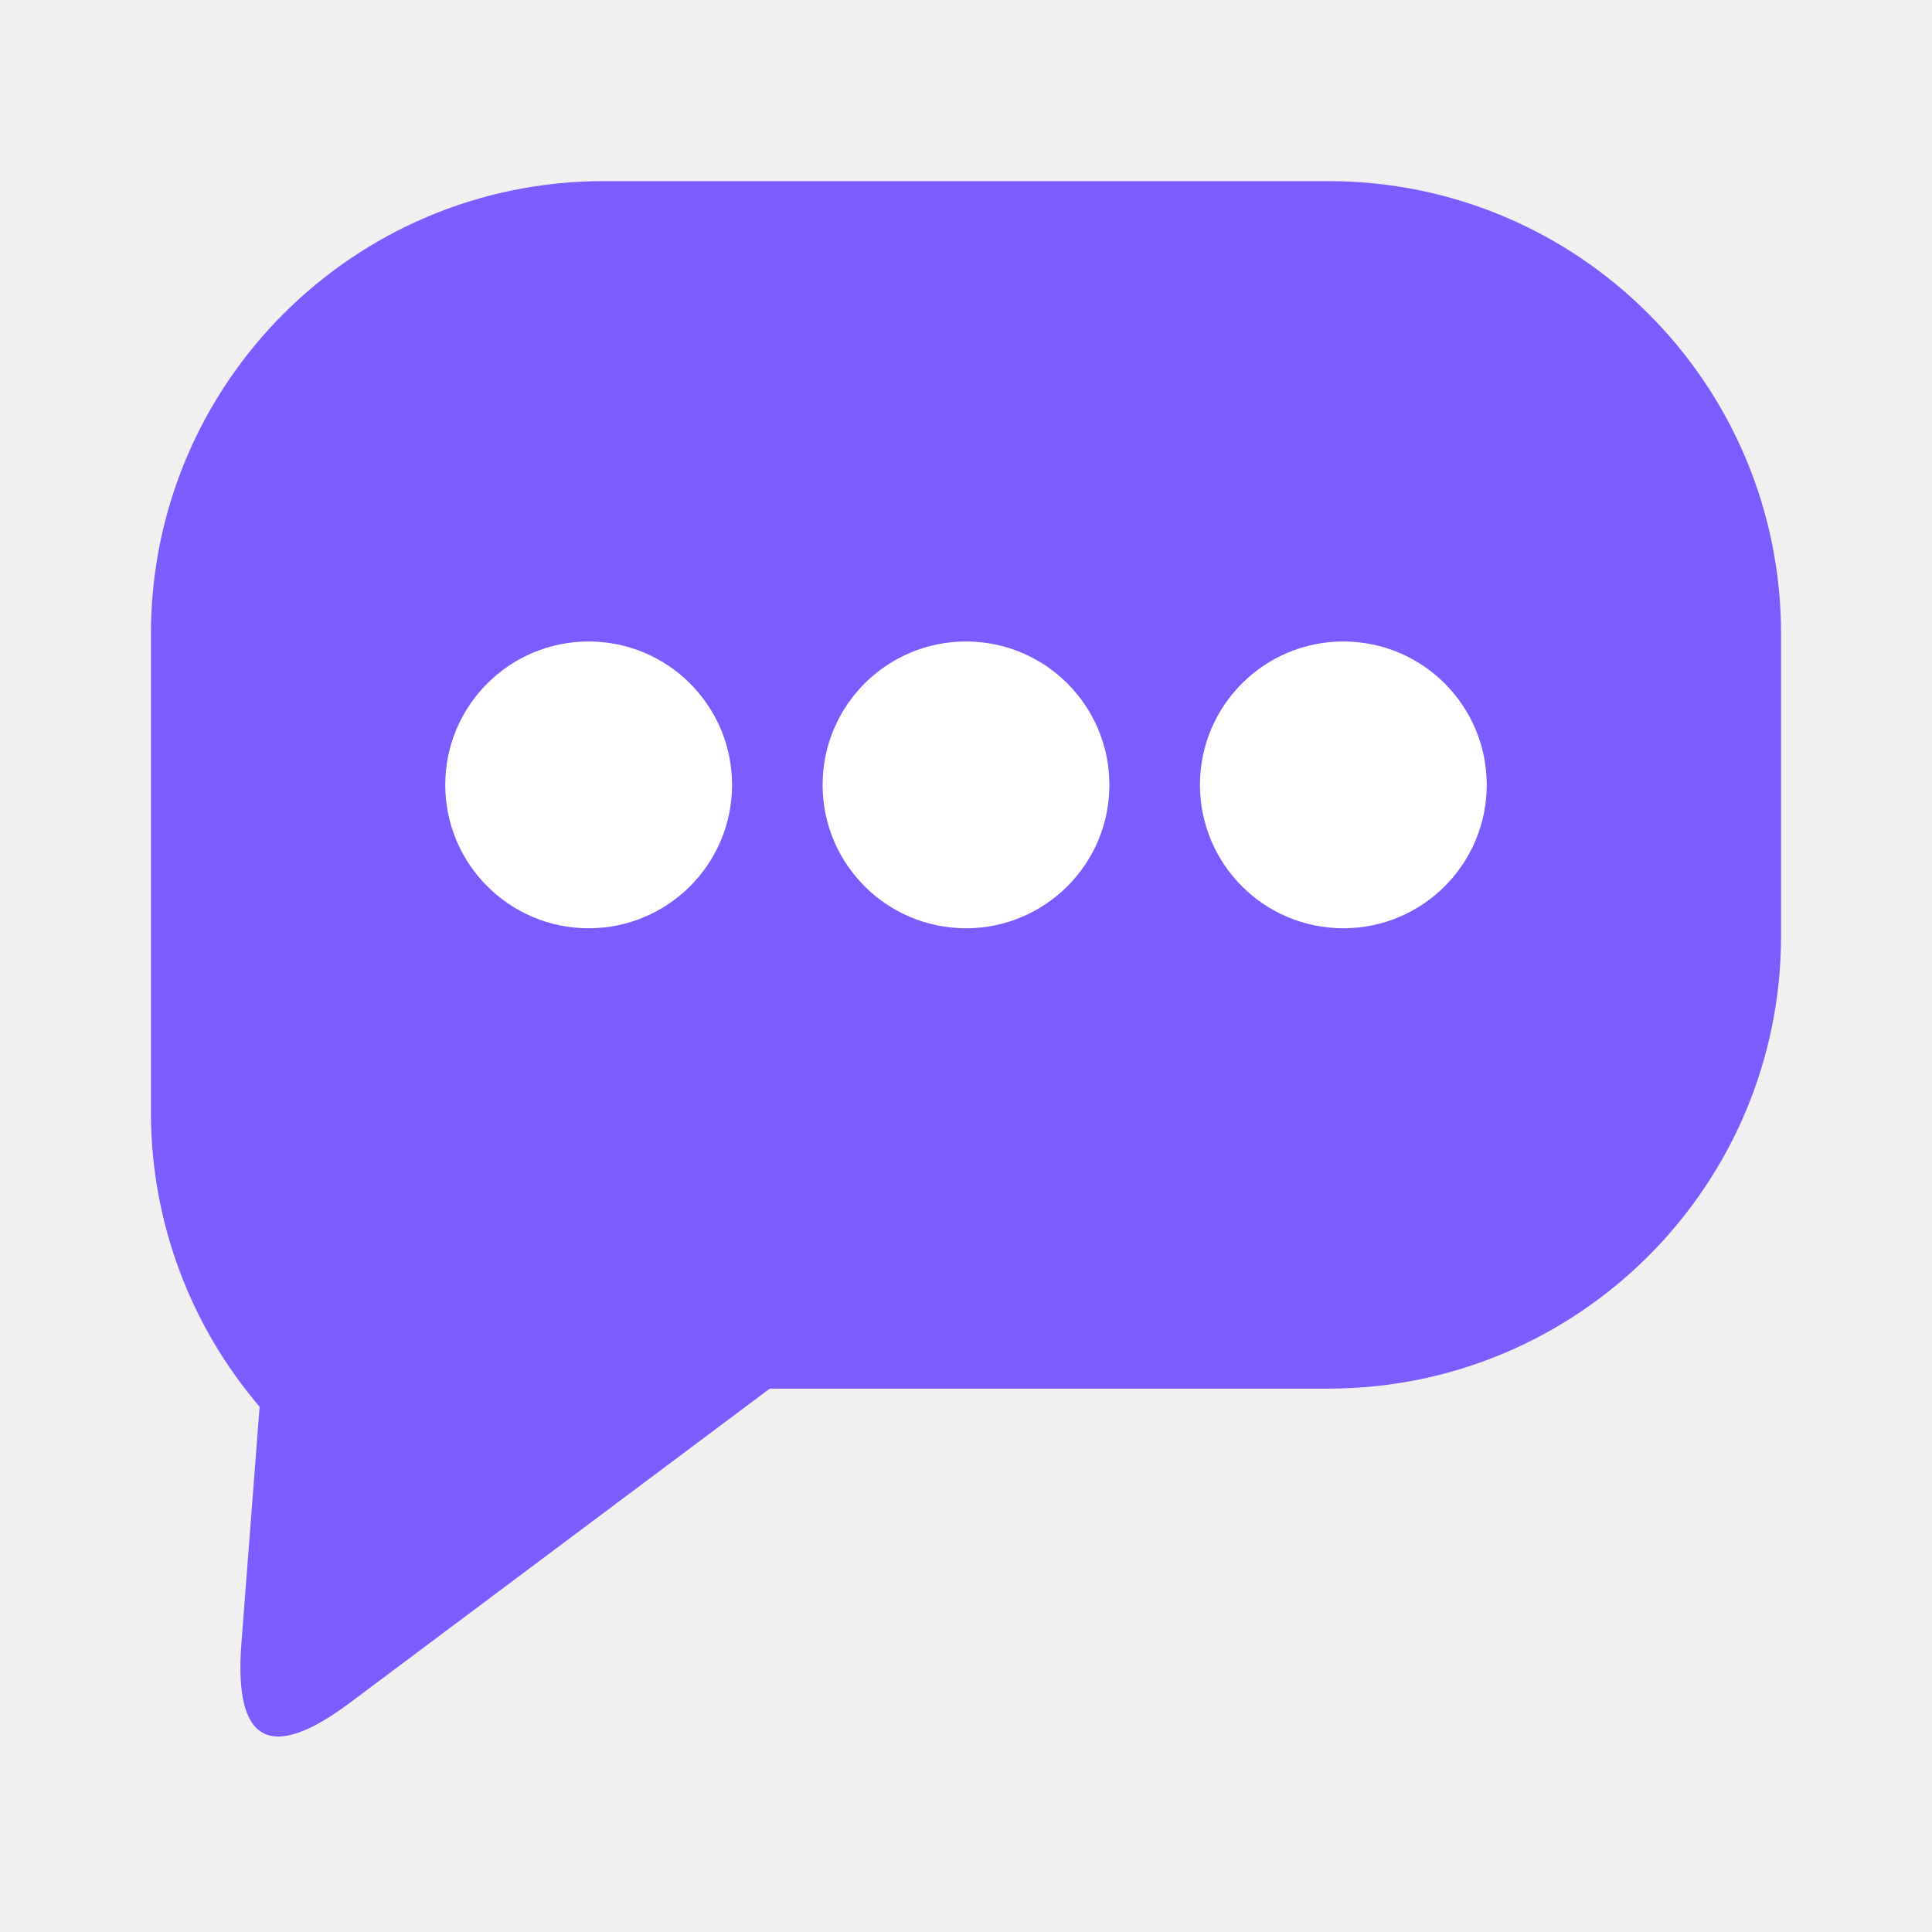
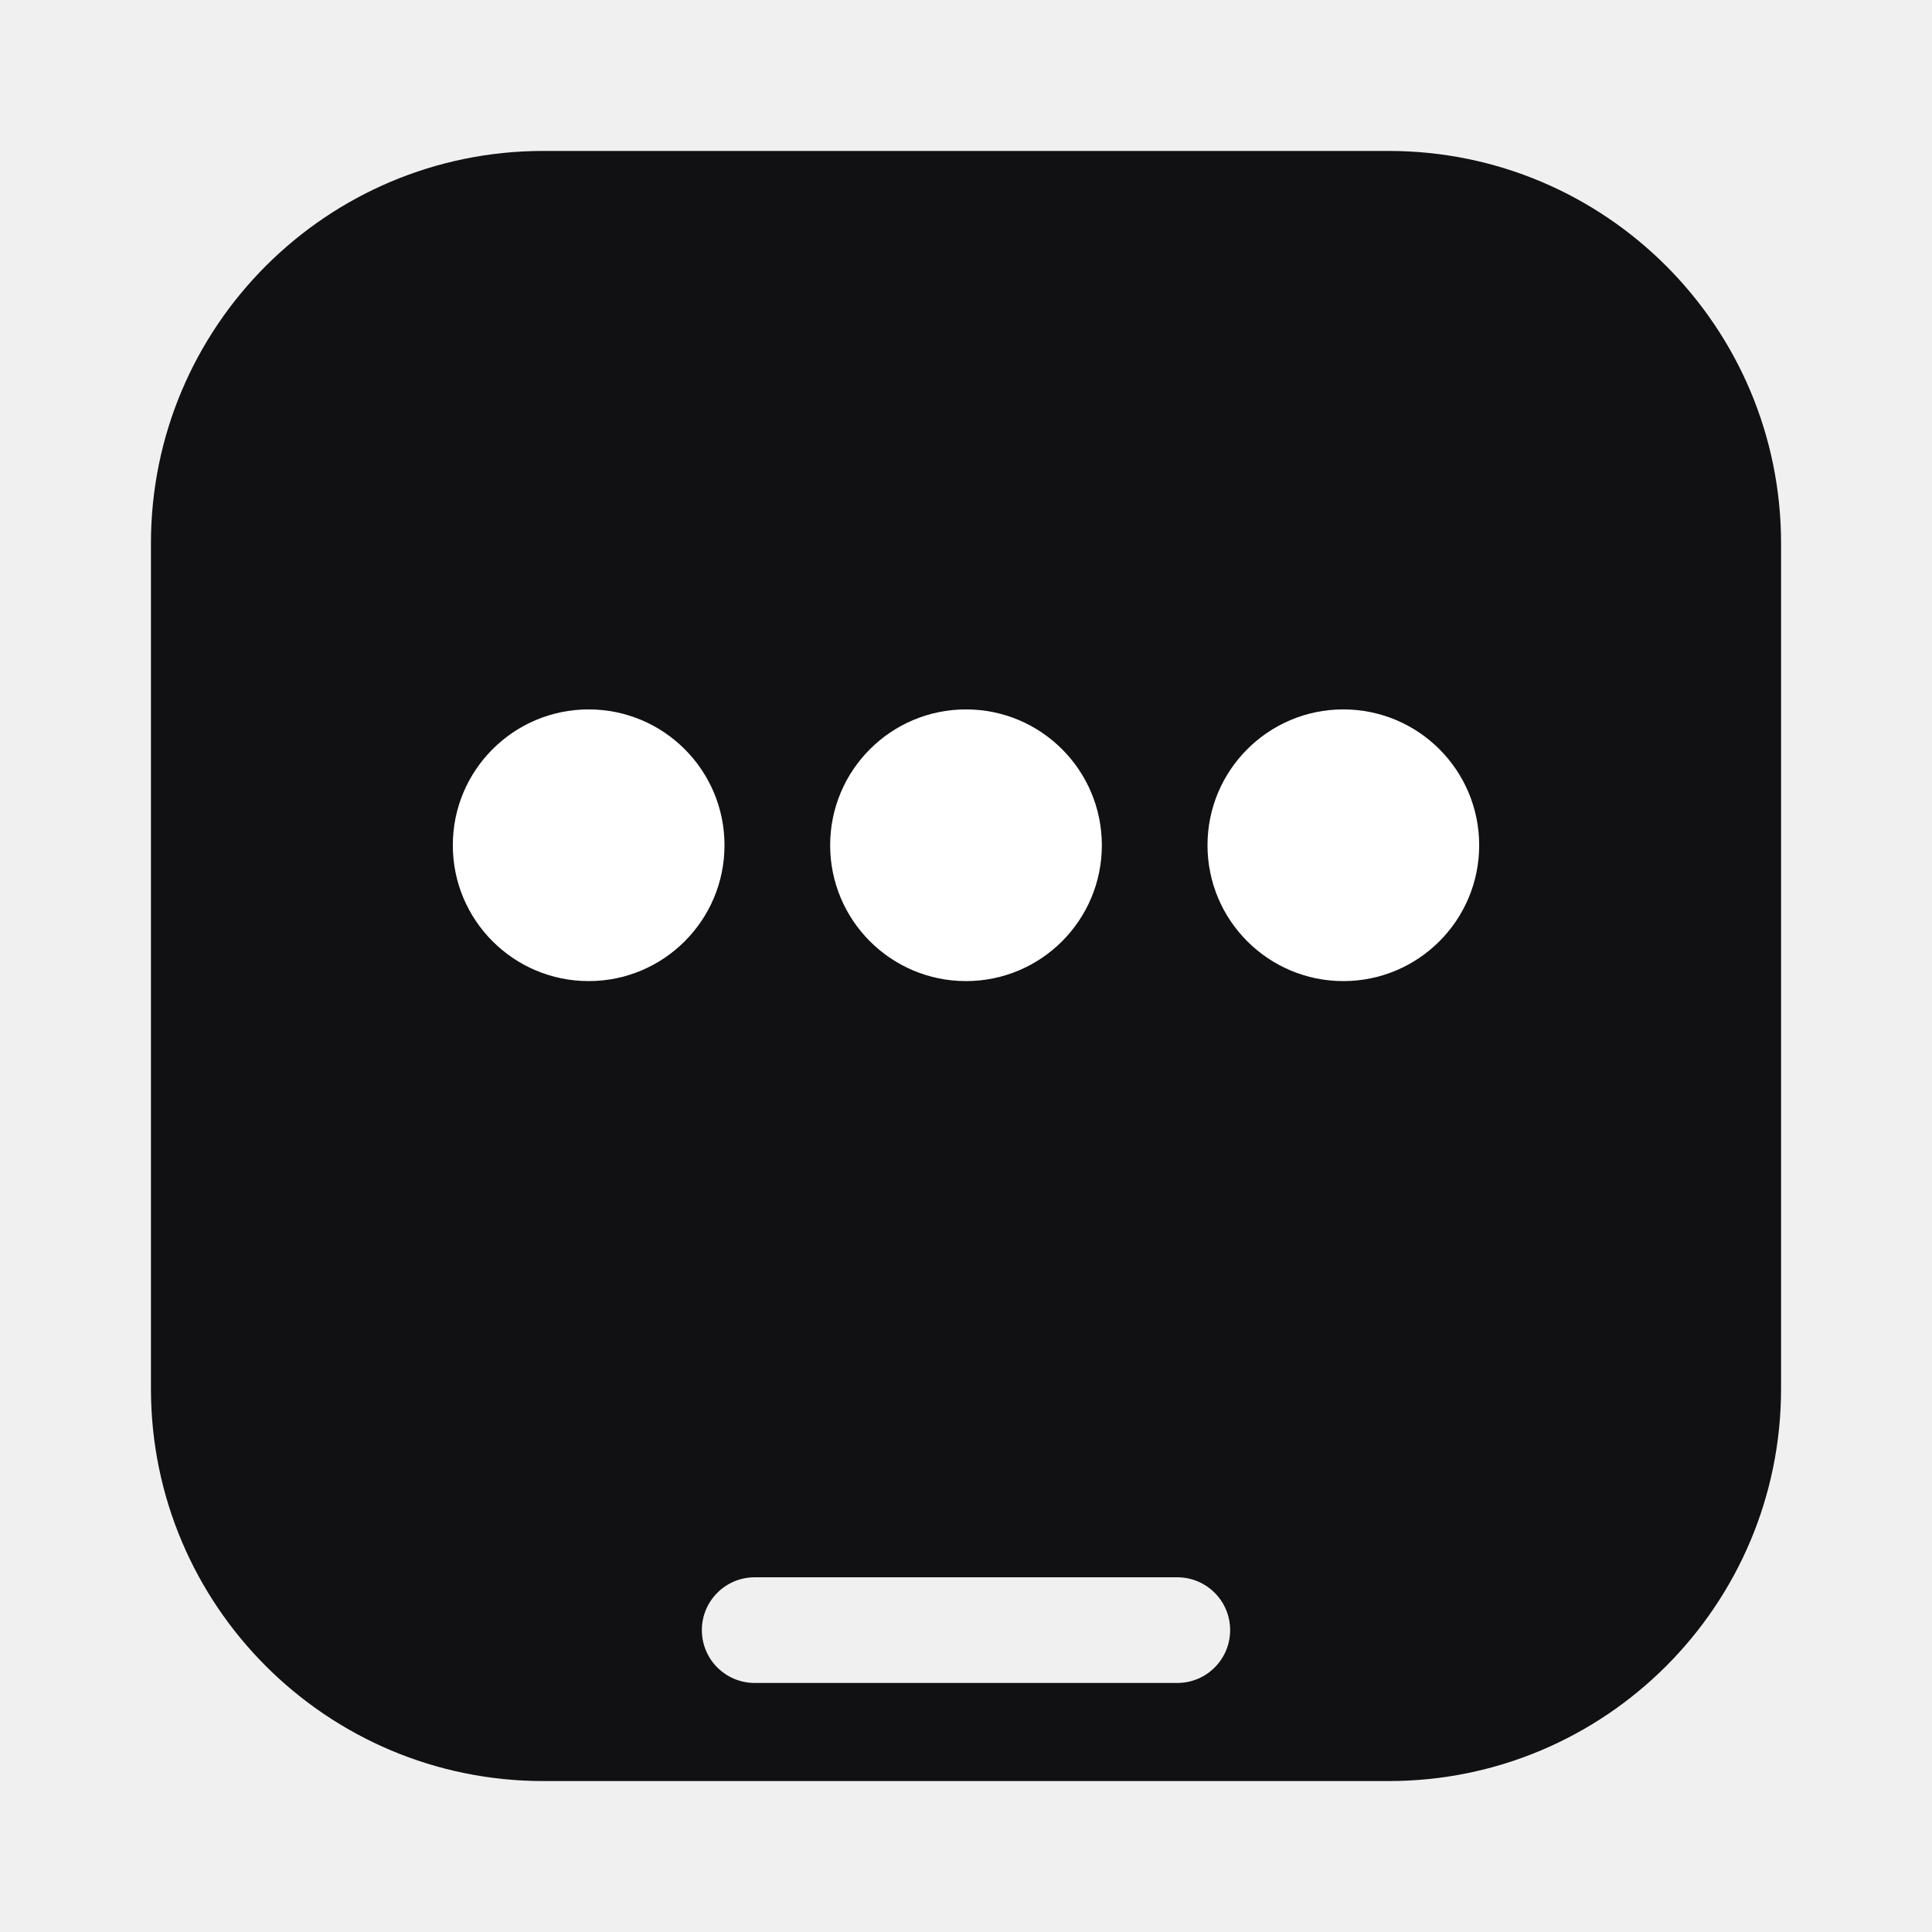
<svg xmlns="http://www.w3.org/2000/svg" width="64" height="64" viewBox="0 0 64 64">
  <mask id="m">
    <rect width="64" height="64" fill="#fff" />
+     <path d="M25 52.25H39A1.75 1.75 0 0 1 39 55.75H25A1.75 1.75 0 0 1 25 52.25Z" fill="#000" />
  </mask>
-   <path d="M20 6H44A15 15 0 0 1 59 21V31A15 15 0 0 1 44 46H25.5L11.6 56.4Q7.6 59.4 8 54.4L8.6 46.6A15 15 0 0 1 5 37V21A15 15 0 0 1 20 6Z" fill="#7C5CFF" mask="url(#m)" />
-   <path d="M14.75 26A4.75 4.75 0 1 0 24.25 26A4.75 4.75 0 1 0 14.75 26ZM27.25 26A4.75 4.75 0 1 0 36.75 26A4.75 4.75 0 1 0 27.25 26ZM39.75 26A4.75 4.75 0 1 0 49.25 26A4.75 4.75 0 1 0 39.75 26Z" fill="#FFFFFF" />
+   <path d="M18 5H46A13 13 0 0 1 59 18V46A13 13 0 0 1 46 59H18A13 13 0 0 1 5 46V18A13 13 0 0 1 18 5Z" fill="#111113" mask="url(#m)" />
+   <path d="M15 28A4.5 4.5 0 1 0 24 28A4.5 4.5 0 1 0 15 28ZM27.5 28A4.5 4.5 0 1 0 36.5 28A4.5 4.5 0 1 0 27.5 28ZM40 28A4.5 4.5 0 1 0 49 28A4.5 4.5 0 1 0 40 28Z" fill="#FFFFFF" />
</svg>
